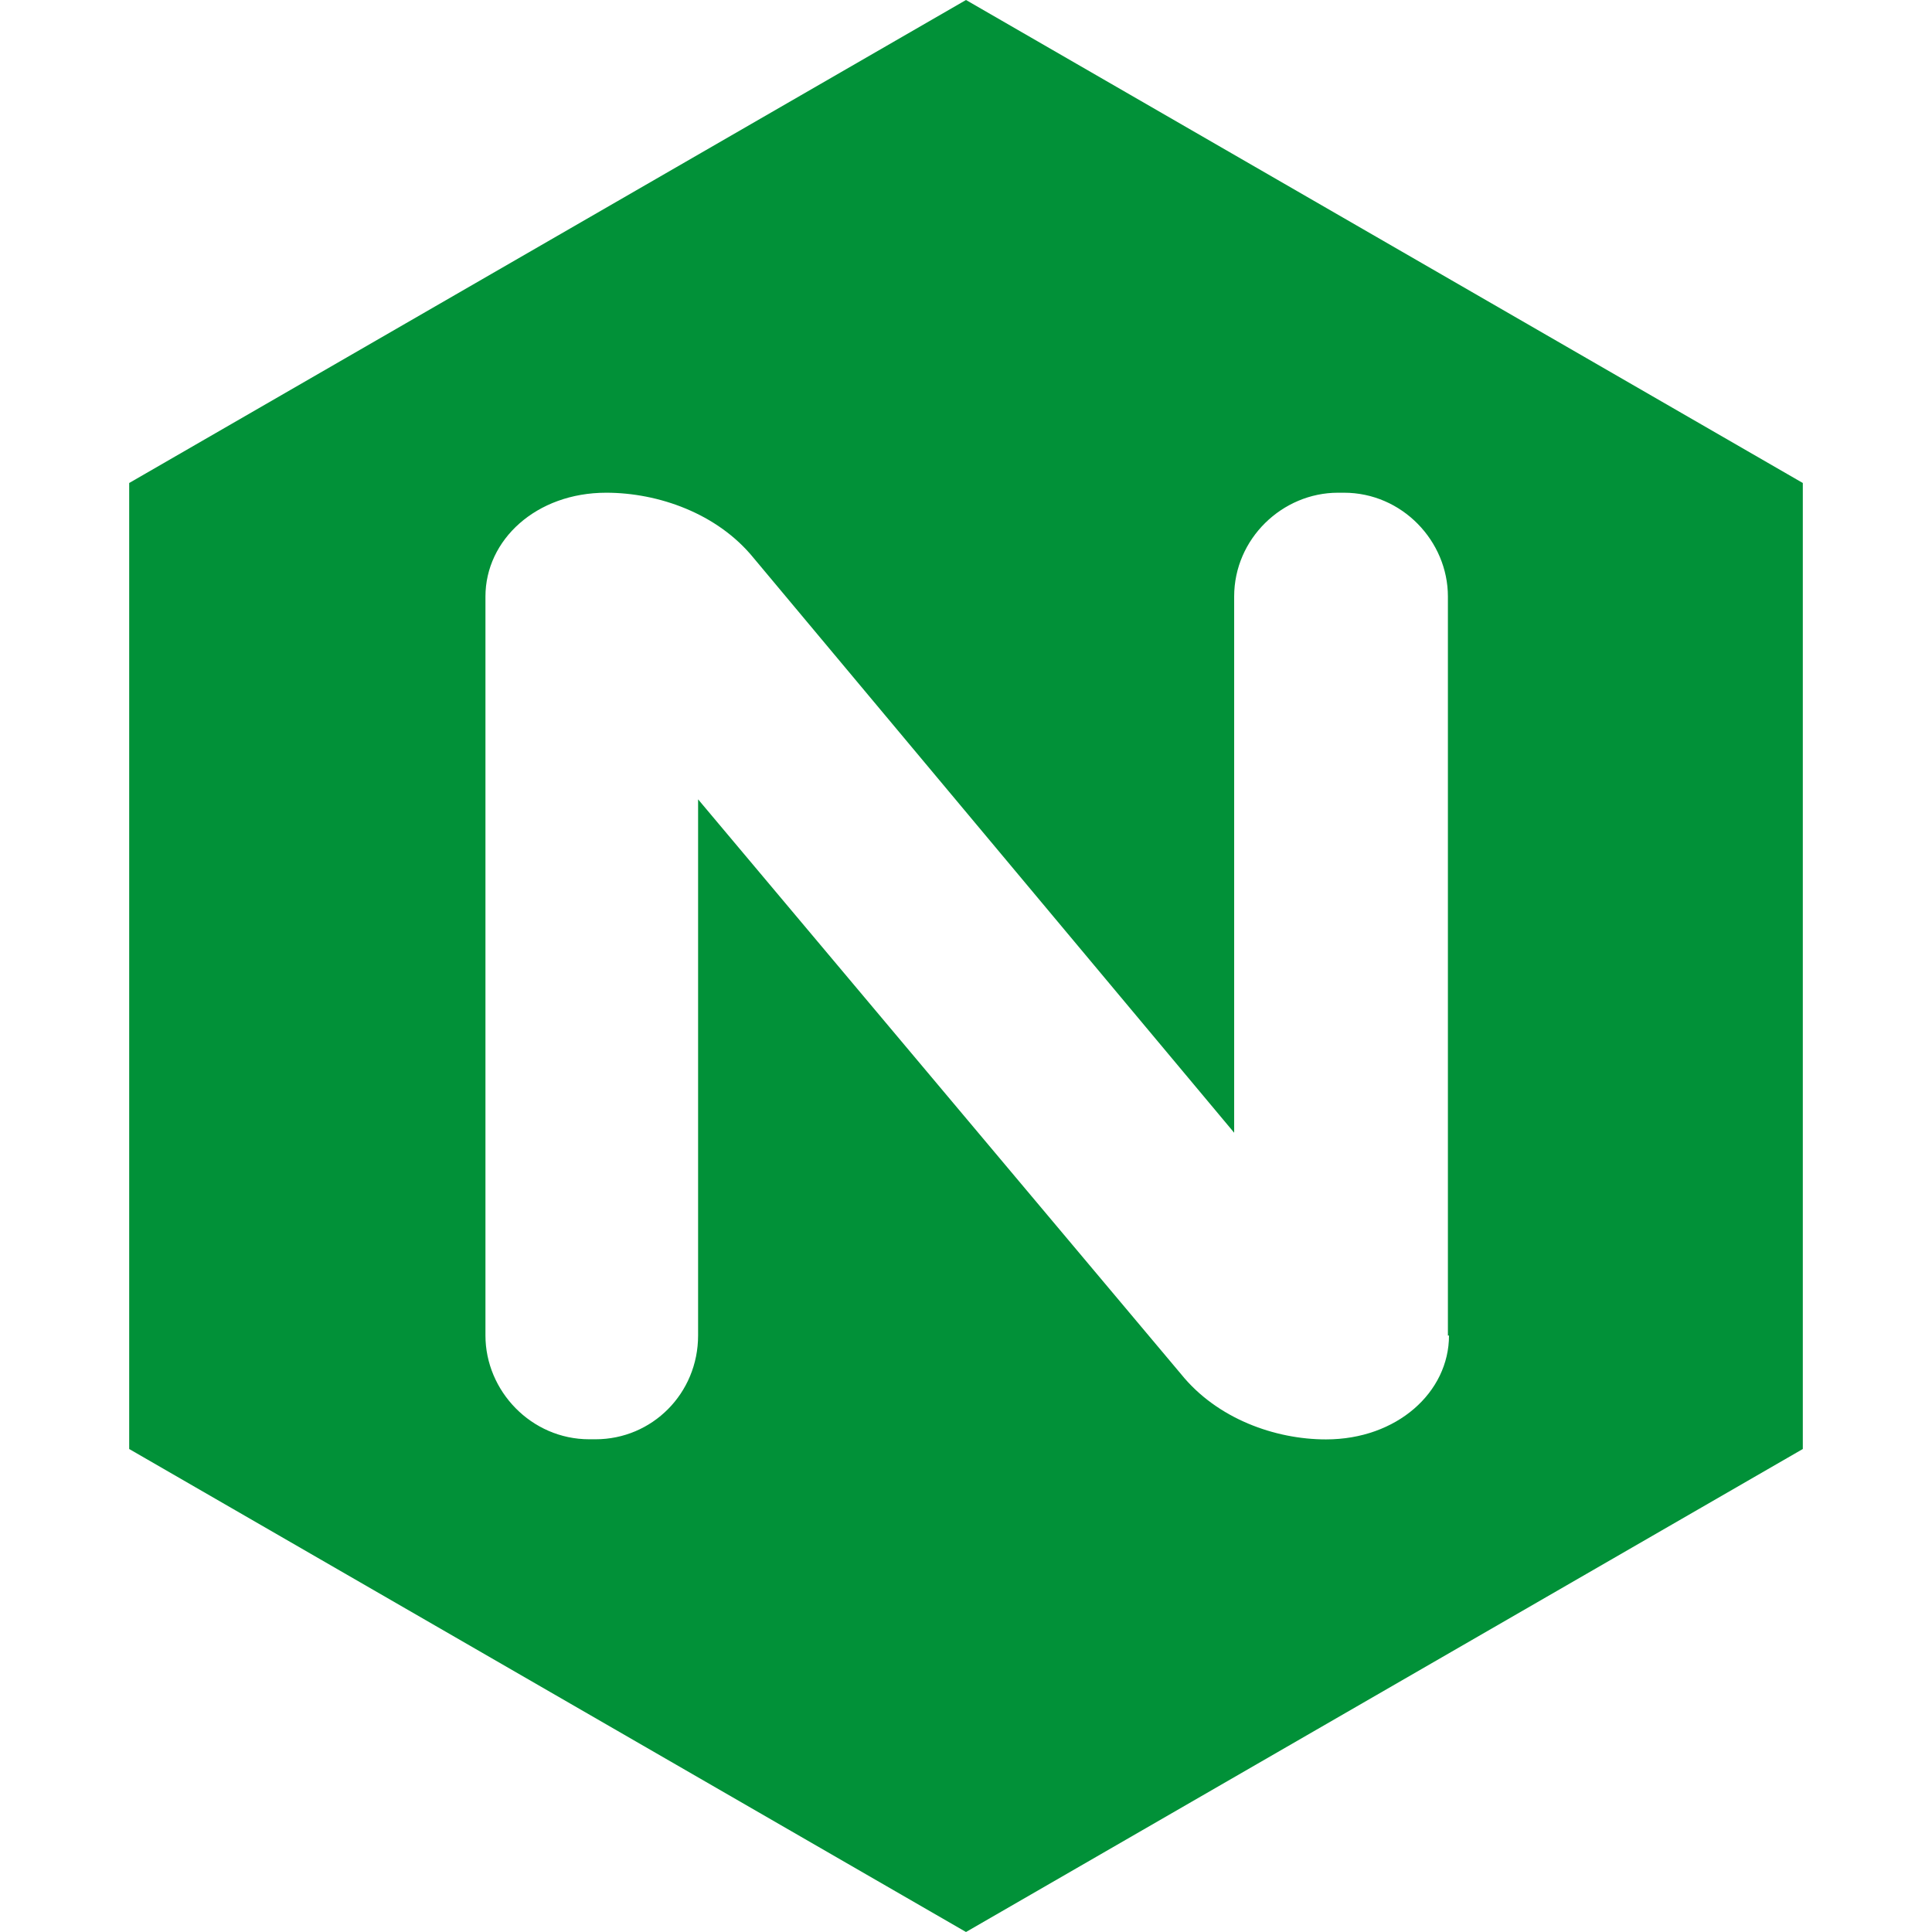
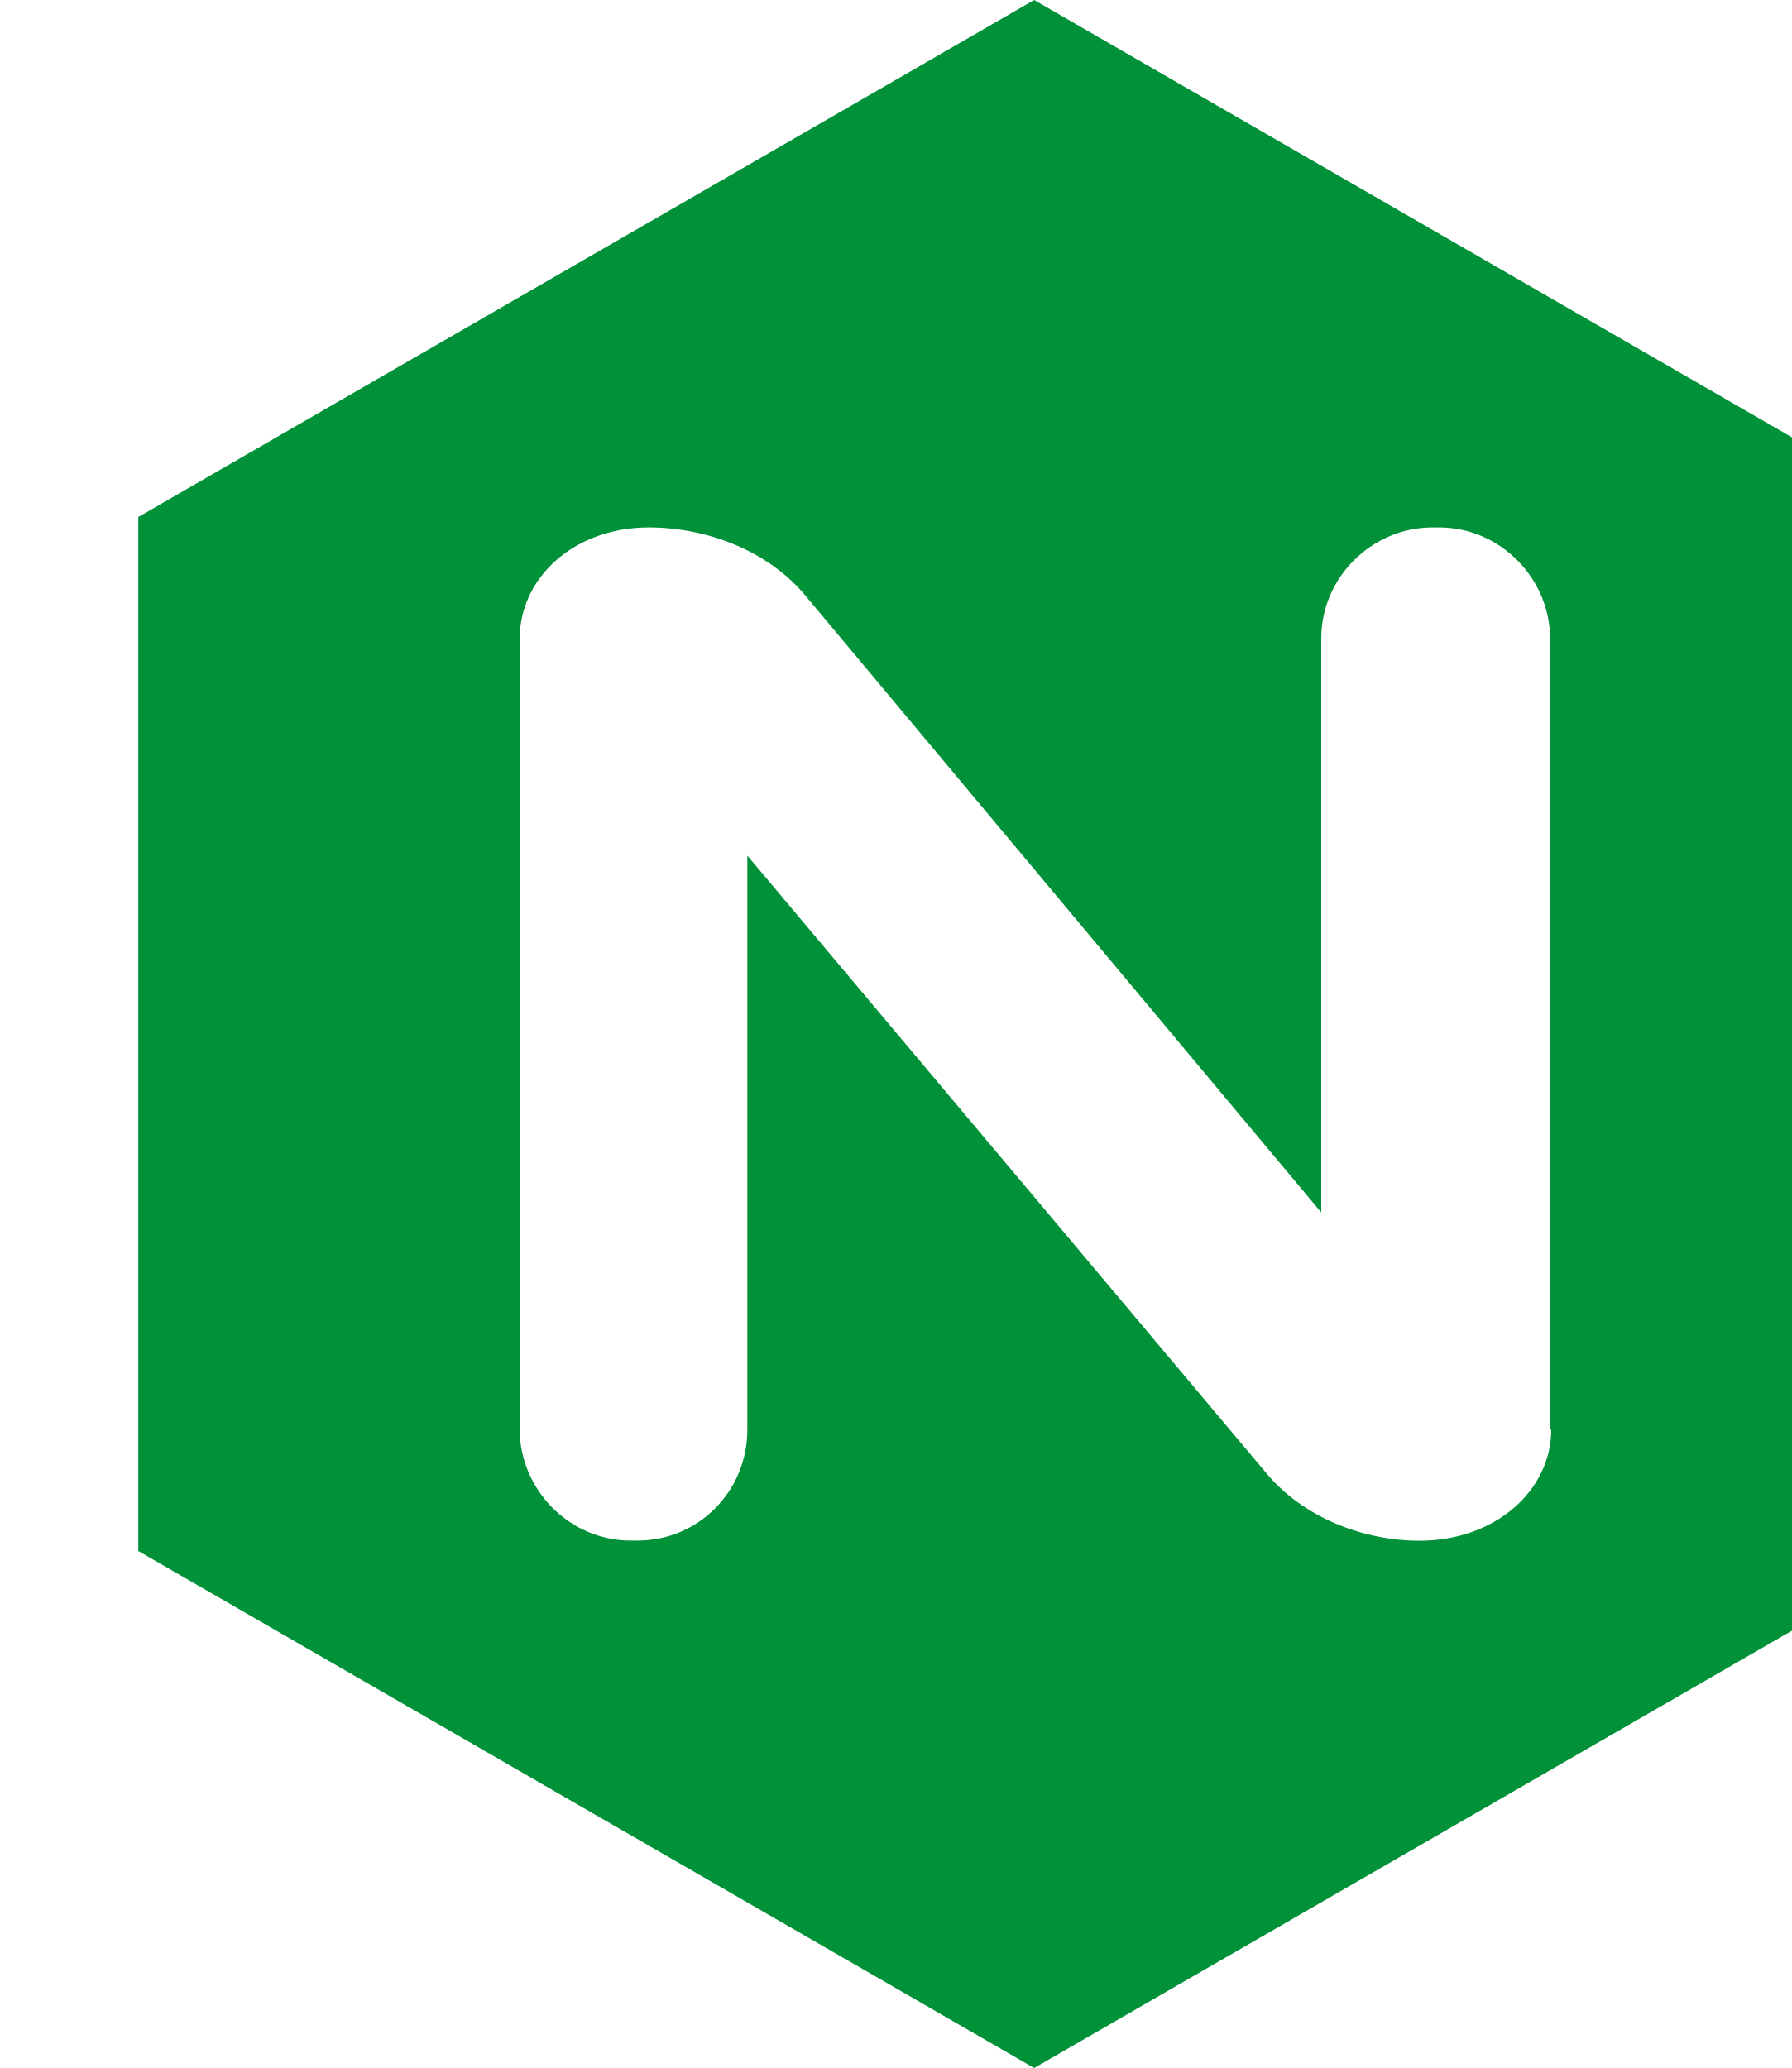
- <svg xmlns="http://www.w3.org/2000/svg" width="30" height="30" fill="none">
+ <svg xmlns="http://www.w3.org/2000/svg" fill="none">
  <path d="M15 0L2.006 7.5v15L15 30l12.994-7.5v-15L15 0zm7.5 20.738c0 .88-.808 1.613-1.91 1.613-.79 0-1.69-.32-2.25-1.013l-7.5-8.926v8.325c0 .9-.713 1.612-1.593 1.612H9.15c-.9 0-1.612-.75-1.612-1.612V9.263c0-.88.787-1.612 1.875-1.612.808 0 1.725.32 2.288 1.012l7.463 8.926V9.263c0-.9.75-1.612 1.612-1.612h.094c.9 0 1.613.75 1.613 1.612v11.475h.02z" fill="#019138" />
</svg>
